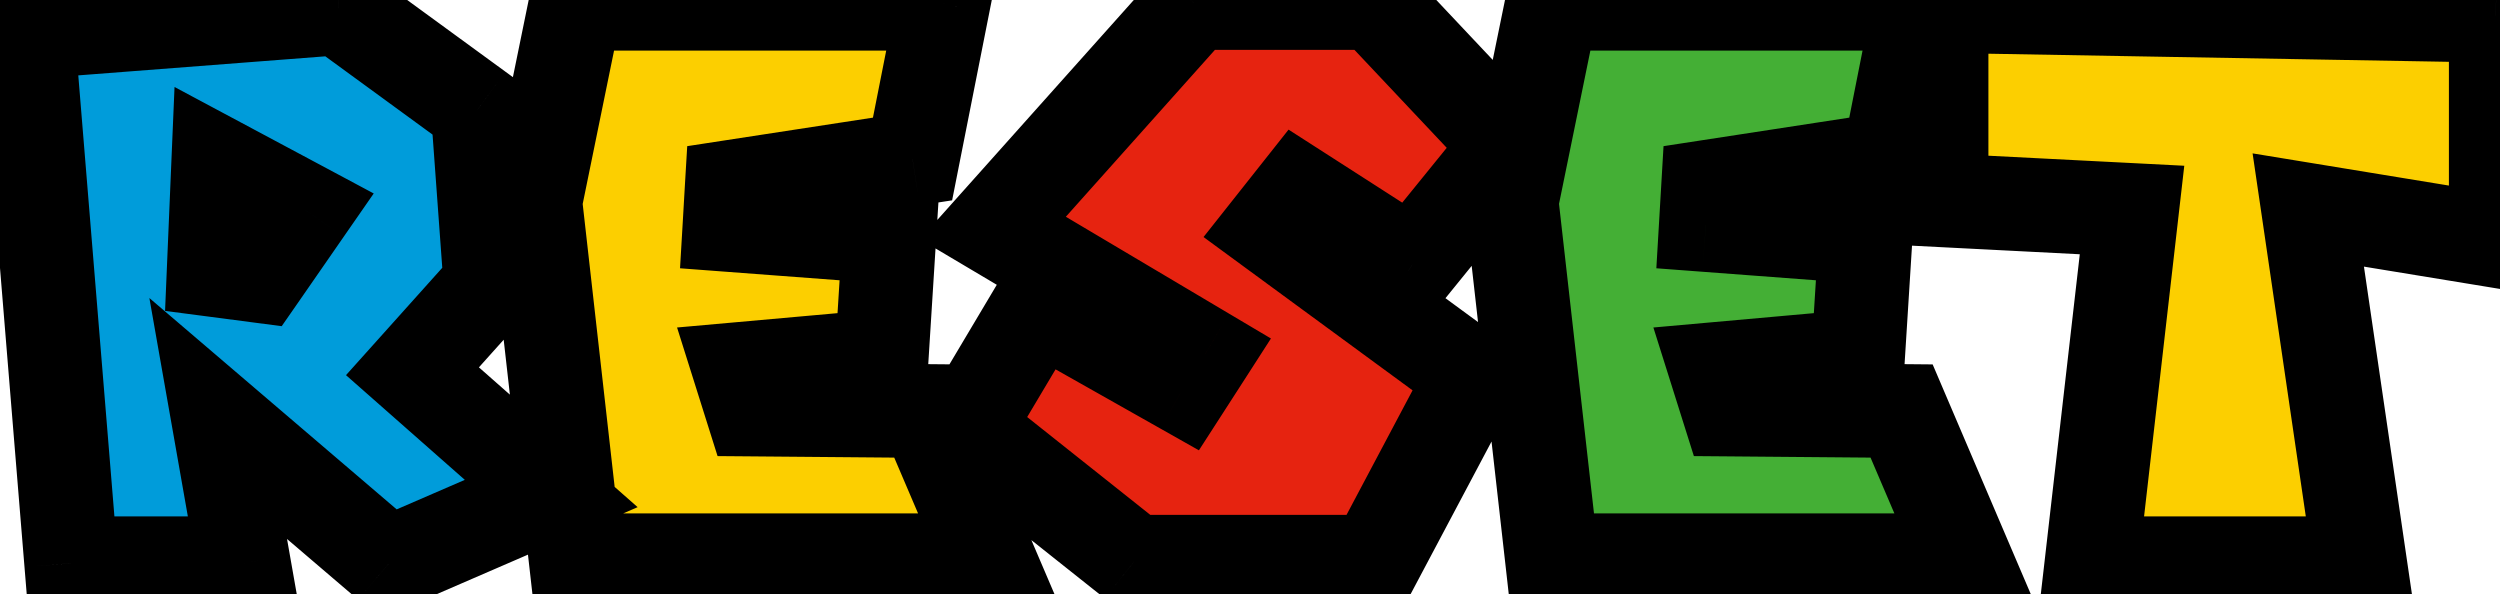
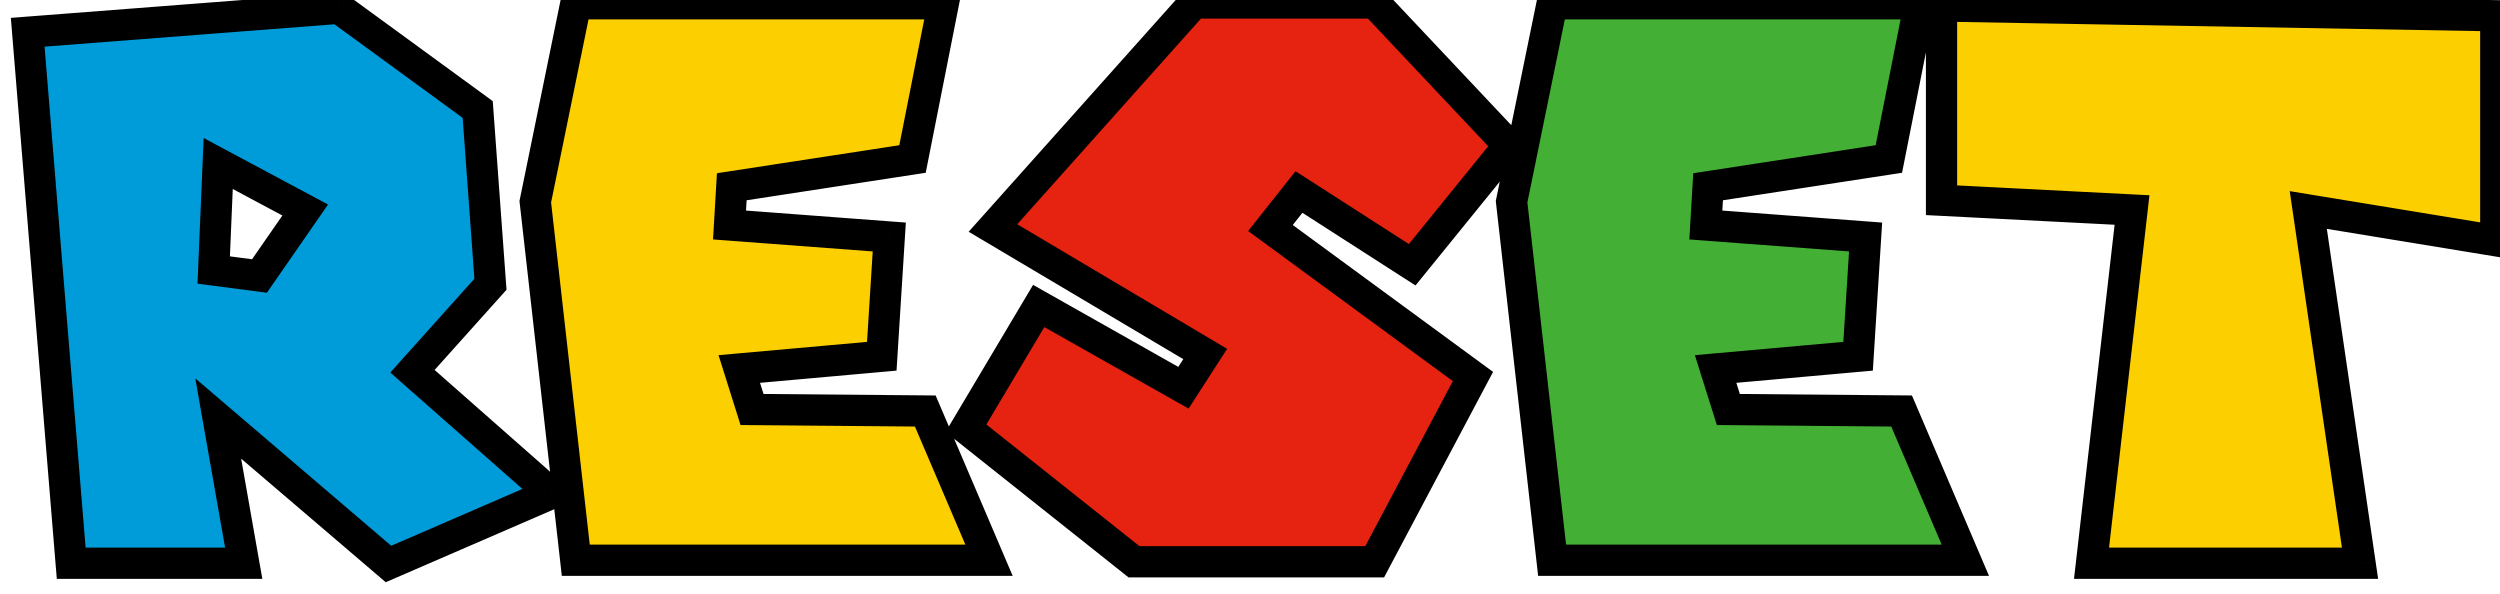
<svg xmlns="http://www.w3.org/2000/svg" width="80" height="19" viewBox="0 0 80 19" fill="none">
  <path d="M10.847 0.264L15.287 3.504L15.695 9.096L13.199 11.88L17.639 15.792L12.431 18.048L6.983 13.392L7.799 18.024H2.279L0.887 1.032L10.847 0.264ZM6.983 5.232L6.839 8.64L8.303 8.832L9.767 6.72L6.983 5.232Z" fill="#009CDA" />
  <path d="M18.425 0.12H30.185L29.201 5.088L23.417 5.976L23.345 7.2L28.457 7.584L28.217 11.4L23.657 11.808L24.065 13.104L29.609 13.152L31.649 17.928H18.425L17.129 6.456L18.425 0.12ZM62.129 0.192L79.865 0.504V7.704L73.865 6.72L75.521 18.024H66.929L68.225 6.72L62.129 6.408V0.192Z" fill="#FCCF00" />
  <path d="M48.287 4.656L45.191 8.472L41.567 6.144L40.655 7.296L47.135 12.048L43.991 17.976H36.287L30.911 13.704L33.239 9.792L37.871 12.408L38.567 11.328L31.775 7.296L38.207 0.096H43.991L48.287 4.656Z" fill="#E62310" />
  <path d="M49.667 0.12H61.427L60.443 5.088L54.659 5.976L54.587 7.2L59.699 7.584L59.459 11.4L54.899 11.808L55.307 13.104L60.851 13.152L62.891 17.928H49.667L48.371 6.456L49.667 0.12Z" fill="#44AF35" />
-   <path d="M10.847 0.264L11.731 -0.948L11.284 -1.274L10.731 -1.232L10.847 0.264ZM15.287 3.504L16.783 3.395L16.732 2.702L16.171 2.292L15.287 3.504ZM15.695 9.096L16.812 10.097L17.237 9.623L17.191 8.987L15.695 9.096ZM13.199 11.88L12.082 10.879L11.072 12.005L12.207 13.005L13.199 11.88ZM17.639 15.792L18.235 17.168L20.404 16.229L18.63 14.666L17.639 15.792ZM12.431 18.048L11.456 19.188L12.168 19.797L13.027 19.424L12.431 18.048ZM6.983 13.392L7.957 12.252L4.78 9.537L5.505 13.652L6.983 13.392ZM7.799 18.024V19.524H9.586L9.276 17.764L7.799 18.024ZM2.279 18.024L0.784 18.146L0.897 19.524H2.279V18.024ZM0.887 1.032L0.771 -0.464L-0.731 -0.348L-0.608 1.154L0.887 1.032ZM6.983 5.232L7.69 3.909L5.585 2.784L5.484 5.169L6.983 5.232ZM6.839 8.64L5.34 8.577L5.282 9.949L6.644 10.127L6.839 8.64ZM8.303 8.832L8.108 10.319L9.014 10.438L9.536 9.687L8.303 8.832ZM9.767 6.72L10.999 7.575L11.959 6.191L10.474 5.397L9.767 6.72ZM9.963 1.476L14.402 4.716L16.171 2.292L11.731 -0.948L9.963 1.476ZM13.791 3.613L14.199 9.205L17.191 8.987L16.783 3.395L13.791 3.613ZM14.578 8.095L12.082 10.879L14.316 12.881L16.812 10.097L14.578 8.095ZM12.207 13.005L16.647 16.918L18.63 14.666L14.19 10.755L12.207 13.005ZM17.043 14.416L11.835 16.672L13.027 19.424L18.235 17.168L17.043 14.416ZM13.405 16.908L7.957 12.252L6.008 14.532L11.456 19.188L13.405 16.908ZM5.505 13.652L6.321 18.284L9.276 17.764L8.46 13.132L5.505 13.652ZM7.799 16.524H2.279V19.524H7.799V16.524ZM3.774 17.901L2.382 0.91L-0.608 1.154L0.784 18.146L3.774 17.901ZM1.002 2.528L10.962 1.76L10.731 -1.232L0.771 -0.464L1.002 2.528ZM5.484 5.169L5.34 8.577L8.337 8.703L8.481 5.295L5.484 5.169ZM6.644 10.127L8.108 10.319L8.498 7.345L7.034 7.153L6.644 10.127ZM9.536 9.687L10.999 7.575L8.534 5.865L7.07 7.977L9.536 9.687ZM10.474 5.397L7.69 3.909L6.276 6.555L9.06 8.043L10.474 5.397ZM18.425 0.12V-1.38H17.201L16.955 -0.181L18.425 0.12ZM30.185 0.12L31.656 0.411L32.011 -1.38H30.185V0.12ZM29.201 5.088L29.428 6.571L30.468 6.411L30.672 5.379L29.201 5.088ZM23.417 5.976L23.189 4.493L21.991 4.677L21.919 5.888L23.417 5.976ZM23.345 7.2L21.848 7.112L21.761 8.585L23.233 8.696L23.345 7.2ZM28.457 7.584L29.954 7.678L30.047 6.199L28.569 6.088L28.457 7.584ZM28.217 11.4L28.351 12.894L29.633 12.779L29.714 11.494L28.217 11.4ZM23.657 11.808L23.523 10.314L21.666 10.48L22.226 12.258L23.657 11.808ZM24.065 13.104L22.634 13.554L22.962 14.595L24.052 14.604L24.065 13.104ZM29.609 13.152L30.988 12.563L30.603 11.661L29.622 11.652L29.609 13.152ZM31.649 17.928V19.428H33.921L33.028 17.339L31.649 17.928ZM18.425 17.928L16.934 18.096L17.085 19.428H18.425V17.928ZM17.129 6.456L15.659 6.155L15.612 6.388L15.638 6.624L17.129 6.456ZM18.425 1.62H30.185V-1.38H18.425V1.62ZM28.713 -0.171L27.73 4.797L30.672 5.379L31.656 0.411L28.713 -0.171ZM28.973 3.605L23.189 4.493L23.645 7.459L29.428 6.571L28.973 3.605ZM21.919 5.888L21.848 7.112L24.842 7.288L24.914 6.064L21.919 5.888ZM23.233 8.696L28.345 9.08L28.569 6.088L23.457 5.704L23.233 8.696ZM26.96 7.49L26.72 11.306L29.714 11.494L29.954 7.678L26.96 7.49ZM28.083 9.906L23.523 10.314L23.791 13.302L28.351 12.894L28.083 9.906ZM22.226 12.258L22.634 13.554L25.496 12.654L25.088 11.358L22.226 12.258ZM24.052 14.604L29.596 14.652L29.622 11.652L24.078 11.604L24.052 14.604ZM28.23 13.741L30.27 18.517L33.028 17.339L30.988 12.563L28.23 13.741ZM31.649 16.428H18.425V19.428H31.649V16.428ZM19.915 17.76L18.619 6.288L15.638 6.624L16.934 18.096L19.915 17.76ZM18.599 6.757L19.895 0.421L16.955 -0.181L15.659 6.155L18.599 6.757ZM48.287 4.656L49.452 5.601L50.278 4.582L49.379 3.627L48.287 4.656ZM45.191 8.472L44.38 9.734L45.51 10.46L46.356 9.417L45.191 8.472ZM41.567 6.144L42.377 4.882L41.234 4.148L40.391 5.213L41.567 6.144ZM40.655 7.296L39.479 6.365L38.513 7.585L39.768 8.506L40.655 7.296ZM47.135 12.048L48.46 12.751L49.068 11.605L48.022 10.838L47.135 12.048ZM43.991 17.976V19.476H44.893L45.316 18.679L43.991 17.976ZM36.287 17.976L35.353 19.15L35.763 19.476H36.287V17.976ZM30.911 13.704L29.622 12.937L28.951 14.063L29.977 14.878L30.911 13.704ZM33.239 9.792L33.976 8.486L32.7 7.765L31.95 9.025L33.239 9.792ZM37.871 12.408L37.133 13.714L38.365 14.41L39.132 13.221L37.871 12.408ZM38.567 11.328L39.828 12.141L40.67 10.832L39.332 10.038L38.567 11.328ZM31.775 7.296L30.656 6.297L29.442 7.656L31.009 8.586L31.775 7.296ZM38.207 0.096V-1.404H37.535L37.088 -0.903L38.207 0.096ZM43.991 0.096L45.083 -0.933L44.638 -1.404H43.991V0.096ZM47.122 3.711L44.026 7.527L46.356 9.417L49.452 5.601L47.122 3.711ZM46.001 7.21L42.377 4.882L40.756 7.406L44.38 9.734L46.001 7.21ZM40.391 5.213L39.479 6.365L41.831 8.227L42.743 7.075L40.391 5.213ZM39.768 8.506L46.248 13.258L48.022 10.838L41.542 6.086L39.768 8.506ZM45.81 11.345L42.666 17.273L45.316 18.679L48.46 12.751L45.81 11.345ZM43.991 16.476H36.287V19.476H43.991V16.476ZM37.22 16.802L31.844 12.53L29.977 14.878L35.353 19.15L37.22 16.802ZM32.2 14.471L34.528 10.559L31.95 9.025L29.622 12.937L32.2 14.471ZM32.501 11.098L37.133 13.714L38.608 11.102L33.976 8.486L32.501 11.098ZM39.132 13.221L39.828 12.141L37.306 10.515L36.61 11.595L39.132 13.221ZM39.332 10.038L32.54 6.006L31.009 8.586L37.801 12.618L39.332 10.038ZM32.893 8.295L39.325 1.095L37.088 -0.903L30.656 6.297L32.893 8.295ZM38.207 1.596H43.991V-1.404H38.207V1.596ZM42.899 1.125L47.195 5.685L49.379 3.627L45.083 -0.933L42.899 1.125ZM49.667 0.12V-1.38H48.443L48.197 -0.181L49.667 0.12ZM61.427 0.12L62.898 0.411L63.253 -1.38H61.427V0.12ZM60.443 5.088L60.671 6.571L61.71 6.411L61.914 5.379L60.443 5.088ZM54.659 5.976L54.431 4.493L53.233 4.677L53.162 5.888L54.659 5.976ZM54.587 7.2L53.09 7.112L53.003 8.585L54.475 8.696L54.587 7.2ZM59.699 7.584L61.196 7.678L61.289 6.199L59.812 6.088L59.699 7.584ZM59.459 11.4L59.593 12.894L60.875 12.779L60.956 11.494L59.459 11.4ZM54.899 11.808L54.765 10.314L52.908 10.48L53.468 12.258L54.899 11.808ZM55.307 13.104L53.876 13.554L54.204 14.595L55.294 14.604L55.307 13.104ZM60.851 13.152L62.23 12.563L61.845 11.661L60.864 11.652L60.851 13.152ZM62.891 17.928V19.428H65.163L64.27 17.339L62.891 17.928ZM49.667 17.928L48.177 18.096L48.327 19.428H49.667V17.928ZM48.371 6.456L46.901 6.155L46.854 6.388L46.881 6.624L48.371 6.456ZM49.667 1.62H61.427V-1.38H49.667V1.62ZM59.956 -0.171L58.972 4.797L61.914 5.379L62.898 0.411L59.956 -0.171ZM60.215 3.605L54.431 4.493L54.887 7.459L60.671 6.571L60.215 3.605ZM53.162 5.888L53.09 7.112L56.084 7.288L56.157 6.064L53.162 5.888ZM54.475 8.696L59.587 9.08L59.812 6.088L54.7 5.704L54.475 8.696ZM58.202 7.49L57.962 11.306L60.956 11.494L61.196 7.678L58.202 7.49ZM59.325 9.906L54.765 10.314L55.033 13.302L59.593 12.894L59.325 9.906ZM53.468 12.258L53.876 13.554L56.738 12.654L56.33 11.358L53.468 12.258ZM55.294 14.604L60.838 14.652L60.864 11.652L55.32 11.604L55.294 14.604ZM59.472 13.741L61.512 18.517L64.27 17.339L62.23 12.563L59.472 13.741ZM62.891 16.428H49.667V19.428H62.891V16.428ZM51.158 17.76L49.862 6.288L46.881 6.624L48.177 18.096L51.158 17.76ZM49.841 6.757L51.137 0.421L48.197 -0.181L46.901 6.155L49.841 6.757ZM62.129 0.192L62.155 -1.308L60.629 -1.335V0.192H62.129ZM79.865 0.504H81.365V-0.97L79.891 -0.996L79.865 0.504ZM79.865 7.704L79.622 9.184L81.365 9.47V7.704H79.865ZM73.865 6.72L74.108 5.24L72.083 4.908L72.381 6.937L73.865 6.72ZM75.521 18.024V19.524H77.257L77.005 17.807L75.521 18.024ZM66.929 18.024L65.439 17.853L65.247 19.524H66.929V18.024ZM68.225 6.72L69.715 6.891L69.897 5.304L68.302 5.222L68.225 6.72ZM62.129 6.408H60.629V7.833L62.052 7.906L62.129 6.408ZM62.102 1.692L79.838 2.004L79.891 -0.996L62.155 -1.308L62.102 1.692ZM78.365 0.504V7.704H81.365V0.504H78.365ZM80.108 6.224L74.108 5.24L73.622 8.2L79.622 9.184L80.108 6.224ZM72.381 6.937L74.037 18.241L77.005 17.807L75.349 6.503L72.381 6.937ZM75.521 16.524H66.929V19.524H75.521V16.524ZM68.419 18.195L69.715 6.891L66.735 6.549L65.439 17.853L68.419 18.195ZM68.302 5.222L62.206 4.91L62.052 7.906L68.148 8.218L68.302 5.222ZM63.629 6.408V0.192H60.629V6.408H63.629Z" fill="black" />
+   <path d="M10.847 0.264L11.142 -0.14L10.992 -0.249L10.808 -0.235L10.847 0.264ZM15.287 3.504L15.785 3.468L15.768 3.237L15.582 3.1L15.287 3.504ZM15.695 9.096L16.067 9.43L16.209 9.272L16.193 9.06L15.695 9.096ZM13.199 11.88L12.826 11.546L12.49 11.922L12.868 12.255L13.199 11.88ZM17.639 15.792L17.837 16.251L18.56 15.938L17.969 15.417L17.639 15.792ZM12.431 18.048L12.106 18.428L12.343 18.631L12.63 18.507L12.431 18.048ZM6.983 13.392L7.308 13.012L6.249 12.107L6.49 13.479L6.983 13.392ZM7.799 18.024V18.524H8.395L8.291 17.937L7.799 18.024ZM2.279 18.024L1.78 18.065L1.818 18.524H2.279V18.024ZM0.887 1.032L0.848 0.533L0.347 0.572L0.388 1.073L0.887 1.032ZM6.983 5.232L7.218 4.791L6.517 4.416L6.483 5.211L6.983 5.232ZM6.839 8.64L6.339 8.619L6.32 9.076L6.774 9.136L6.839 8.64ZM8.303 8.832L8.238 9.328L8.54 9.367L8.714 9.117L8.303 8.832ZM9.767 6.72L10.178 7.005L10.497 6.544L10.002 6.279L9.767 6.72ZM10.552 0.668L14.992 3.908L15.582 3.1L11.142 -0.14L10.552 0.668ZM14.788 3.54L15.196 9.132L16.193 9.06L15.785 3.468L14.788 3.54ZM15.322 8.762L12.826 11.546L13.571 12.214L16.067 9.43L15.322 8.762ZM12.868 12.255L17.308 16.167L17.969 15.417L13.529 11.505L12.868 12.255ZM17.44 15.333L12.232 17.589L12.63 18.507L17.837 16.251L17.44 15.333ZM12.756 17.668L7.308 13.012L6.658 13.772L12.106 18.428L12.756 17.668ZM6.49 13.479L7.306 18.111L8.291 17.937L7.475 13.305L6.49 13.479ZM7.799 17.524H2.279V18.524H7.799V17.524ZM2.777 17.983L1.385 0.991L0.388 1.073L1.78 18.065L2.777 17.983ZM0.925 1.531L10.885 0.763L10.808 -0.235L0.848 0.533L0.925 1.531ZM6.483 5.211L6.339 8.619L7.338 8.661L7.482 5.253L6.483 5.211ZM6.774 9.136L8.238 9.328L8.368 8.336L6.904 8.144L6.774 9.136ZM8.714 9.117L10.178 7.005L9.356 6.435L7.892 8.547L8.714 9.117ZM10.002 6.279L7.218 4.791L6.747 5.673L9.531 7.161L10.002 6.279ZM18.425 0.12V-0.38H18.017L17.935 0.02L18.425 0.12ZM30.185 0.12L30.675 0.217L30.794 -0.38H30.185V0.12ZM29.201 5.088L29.277 5.582L29.623 5.529L29.691 5.185L29.201 5.088ZM23.417 5.976L23.341 5.482L22.942 5.543L22.918 5.947L23.417 5.976ZM23.345 7.2L22.846 7.171L22.817 7.662L23.308 7.699L23.345 7.2ZM28.457 7.584L28.956 7.615L28.987 7.122L28.494 7.085L28.457 7.584ZM28.217 11.4L28.262 11.898L28.689 11.86L28.716 11.431L28.217 11.4ZM23.657 11.808L23.612 11.31L22.993 11.365L23.18 11.958L23.657 11.808ZM24.065 13.104L23.588 13.254L23.697 13.601L24.061 13.604L24.065 13.104ZM29.609 13.152L30.069 12.956L29.94 12.655L29.613 12.652L29.609 13.152ZM31.649 17.928V18.428H32.406L32.109 17.732L31.649 17.928ZM18.425 17.928L17.928 17.984L17.978 18.428H18.425V17.928ZM17.129 6.456L16.639 6.356L16.623 6.433L16.632 6.512L17.129 6.456ZM18.425 0.62H30.185V-0.38H18.425V0.62ZM29.694 0.023L28.71 4.991L29.691 5.185L30.675 0.217L29.694 0.023ZM29.125 4.594L23.341 5.482L23.493 6.47L29.277 5.582L29.125 4.594ZM22.918 5.947L22.846 7.171L23.844 7.229L23.916 6.005L22.918 5.947ZM23.308 7.699L28.419 8.083L28.494 7.085L23.382 6.701L23.308 7.699ZM27.958 7.553L27.718 11.369L28.716 11.431L28.956 7.615L27.958 7.553ZM28.172 10.902L23.612 11.31L23.701 12.306L28.262 11.898L28.172 10.902ZM23.18 11.958L23.588 13.254L24.542 12.954L24.134 11.658L23.18 11.958ZM24.061 13.604L29.605 13.652L29.613 12.652L24.069 12.604L24.061 13.604ZM29.149 13.348L31.189 18.124L32.109 17.732L30.069 12.956L29.149 13.348ZM31.649 17.428H18.425V18.428H31.649V17.428ZM18.922 17.872L17.626 6.4L16.632 6.512L17.928 17.984L18.922 17.872ZM17.619 6.556L18.915 0.22L17.935 0.02L16.639 6.356L17.619 6.556ZM48.287 4.656L48.675 4.971L48.95 4.631L48.651 4.313L48.287 4.656ZM45.191 8.472L44.92 8.893L45.297 9.135L45.579 8.787L45.191 8.472ZM41.567 6.144L41.837 5.723L41.456 5.479L41.175 5.834L41.567 6.144ZM40.655 7.296L40.263 6.986L39.941 7.392L40.359 7.699L40.655 7.296ZM47.135 12.048L47.576 12.282L47.779 11.9L47.43 11.645L47.135 12.048ZM43.991 17.976V18.476H44.291L44.432 18.21L43.991 17.976ZM36.287 17.976L35.976 18.367L36.112 18.476H36.287V17.976ZM30.911 13.704L30.481 13.448L30.258 13.824L30.6 14.095L30.911 13.704ZM33.239 9.792L33.485 9.357L33.059 9.116L32.809 9.536L33.239 9.792ZM37.871 12.408L37.625 12.843L38.035 13.075L38.291 12.679L37.871 12.408ZM38.567 11.328L38.987 11.599L39.268 11.163L38.822 10.898L38.567 11.328ZM31.775 7.296L31.402 6.963L30.997 7.416L31.52 7.726L31.775 7.296ZM38.207 0.096V-0.404H37.983L37.834 -0.237L38.207 0.096ZM43.991 0.096L44.355 -0.247L44.207 -0.404H43.991V0.096ZM47.898 4.341L44.802 8.157L45.579 8.787L48.675 4.971L47.898 4.341ZM45.461 8.051L41.837 5.723L41.297 6.565L44.92 8.893L45.461 8.051ZM41.175 5.834L40.263 6.986L41.047 7.606L41.959 6.454L41.175 5.834ZM40.359 7.699L46.839 12.451L47.43 11.645L40.95 6.893L40.359 7.699ZM46.693 11.814L43.549 17.742L44.432 18.21L47.576 12.282L46.693 11.814ZM43.991 17.476H36.287V18.476H43.991V17.476ZM36.598 17.584L31.222 13.312L30.6 14.095L35.976 18.367L36.598 17.584ZM31.34 13.96L33.668 10.048L32.809 9.536L30.481 13.448L31.34 13.96ZM32.993 10.227L37.625 12.843L38.117 11.973L33.485 9.357L32.993 10.227ZM38.291 12.679L38.987 11.599L38.146 11.057L37.45 12.137L38.291 12.679ZM38.822 10.898L32.03 6.866L31.52 7.726L38.312 11.758L38.822 10.898ZM32.148 7.629L38.58 0.429L37.834 -0.237L31.402 6.963L32.148 7.629ZM38.207 0.596H43.991V-0.404H38.207V0.596ZM43.627 0.439L47.923 4.999L48.651 4.313L44.355 -0.247L43.627 0.439ZM49.667 0.12V-0.38H49.259L49.177 0.02L49.667 0.12ZM61.427 0.12L61.918 0.217L62.036 -0.38H61.427V0.12ZM60.443 5.088L60.519 5.582L60.865 5.529L60.934 5.185L60.443 5.088ZM54.659 5.976L54.583 5.482L54.184 5.543L54.16 5.947L54.659 5.976ZM54.587 7.2L54.088 7.171L54.059 7.662L54.55 7.699L54.587 7.2ZM59.699 7.584L60.198 7.615L60.229 7.122L59.736 7.085L59.699 7.584ZM59.459 11.4L59.504 11.898L59.931 11.86L59.958 11.431L59.459 11.4ZM54.899 11.808L54.855 11.31L54.236 11.365L54.422 11.958L54.899 11.808ZM55.307 13.104L54.83 13.254L54.939 13.601L55.303 13.604L55.307 13.104ZM60.851 13.152L61.311 12.956L61.182 12.655L60.855 12.652L60.851 13.152ZM62.891 17.928V18.428H63.648L63.351 17.732L62.891 17.928ZM49.667 17.928L49.17 17.984L49.22 18.428H49.667V17.928ZM48.371 6.456L47.881 6.356L47.865 6.433L47.874 6.512L48.371 6.456ZM49.667 0.62H61.427V-0.38H49.667V0.62ZM60.937 0.023L59.953 4.991L60.934 5.185L61.918 0.217L60.937 0.023ZM60.367 4.594L54.583 5.482L54.735 6.47L60.519 5.582L60.367 4.594ZM54.16 5.947L54.088 7.171L55.086 7.229L55.158 6.005L54.16 5.947ZM54.55 7.699L59.662 8.083L59.736 7.085L54.624 6.701L54.55 7.699ZM59.2 7.553L58.96 11.369L59.958 11.431L60.198 7.615L59.2 7.553ZM59.414 10.902L54.855 11.31L54.944 12.306L59.504 11.898L59.414 10.902ZM54.422 11.958L54.83 13.254L55.784 12.954L55.376 11.658L54.422 11.958ZM55.303 13.604L60.847 13.652L60.855 12.652L55.311 12.604L55.303 13.604ZM60.391 13.348L62.431 18.124L63.351 17.732L61.311 12.956L60.391 13.348ZM62.891 17.428H49.667V18.428H62.891V17.428ZM50.164 17.872L48.868 6.4L47.874 6.512L49.17 17.984L50.164 17.872ZM48.861 6.556L50.157 0.22L49.177 0.02L47.881 6.356L48.861 6.556ZM62.129 0.192L62.138 -0.308L61.629 -0.317V0.192H62.129ZM79.865 0.504H80.365V0.013L79.874 0.004L79.865 0.504ZM79.865 7.704L79.784 8.197L80.365 8.293V7.704H79.865ZM73.865 6.72L73.946 6.227L73.271 6.116L73.37 6.792L73.865 6.72ZM75.521 18.024V18.524H76.1L76.016 17.951L75.521 18.024ZM66.929 18.024L66.432 17.967L66.368 18.524H66.929V18.024ZM68.225 6.72L68.722 6.777L68.782 6.248L68.251 6.221L68.225 6.72ZM62.129 6.408H61.629V6.883L62.103 6.907L62.129 6.408ZM62.12 0.692L79.856 1.004L79.874 0.004L62.138 -0.308L62.12 0.692ZM79.365 0.504V7.704H80.365V0.504H79.365ZM79.946 7.211L73.946 6.227L73.784 7.213L79.784 8.197L79.946 7.211ZM73.37 6.792L75.026 18.096L76.016 17.951L74.36 6.648L73.37 6.792ZM75.521 17.524H66.929V18.524H75.521V17.524ZM67.426 18.081L68.722 6.777L67.728 6.663L66.432 17.967L67.426 18.081ZM68.251 6.221L62.154 5.909L62.103 6.907L68.199 7.219L68.251 6.221ZM62.629 6.408V0.192H61.629V6.408H62.629Z" fill="black" />
</svg>
